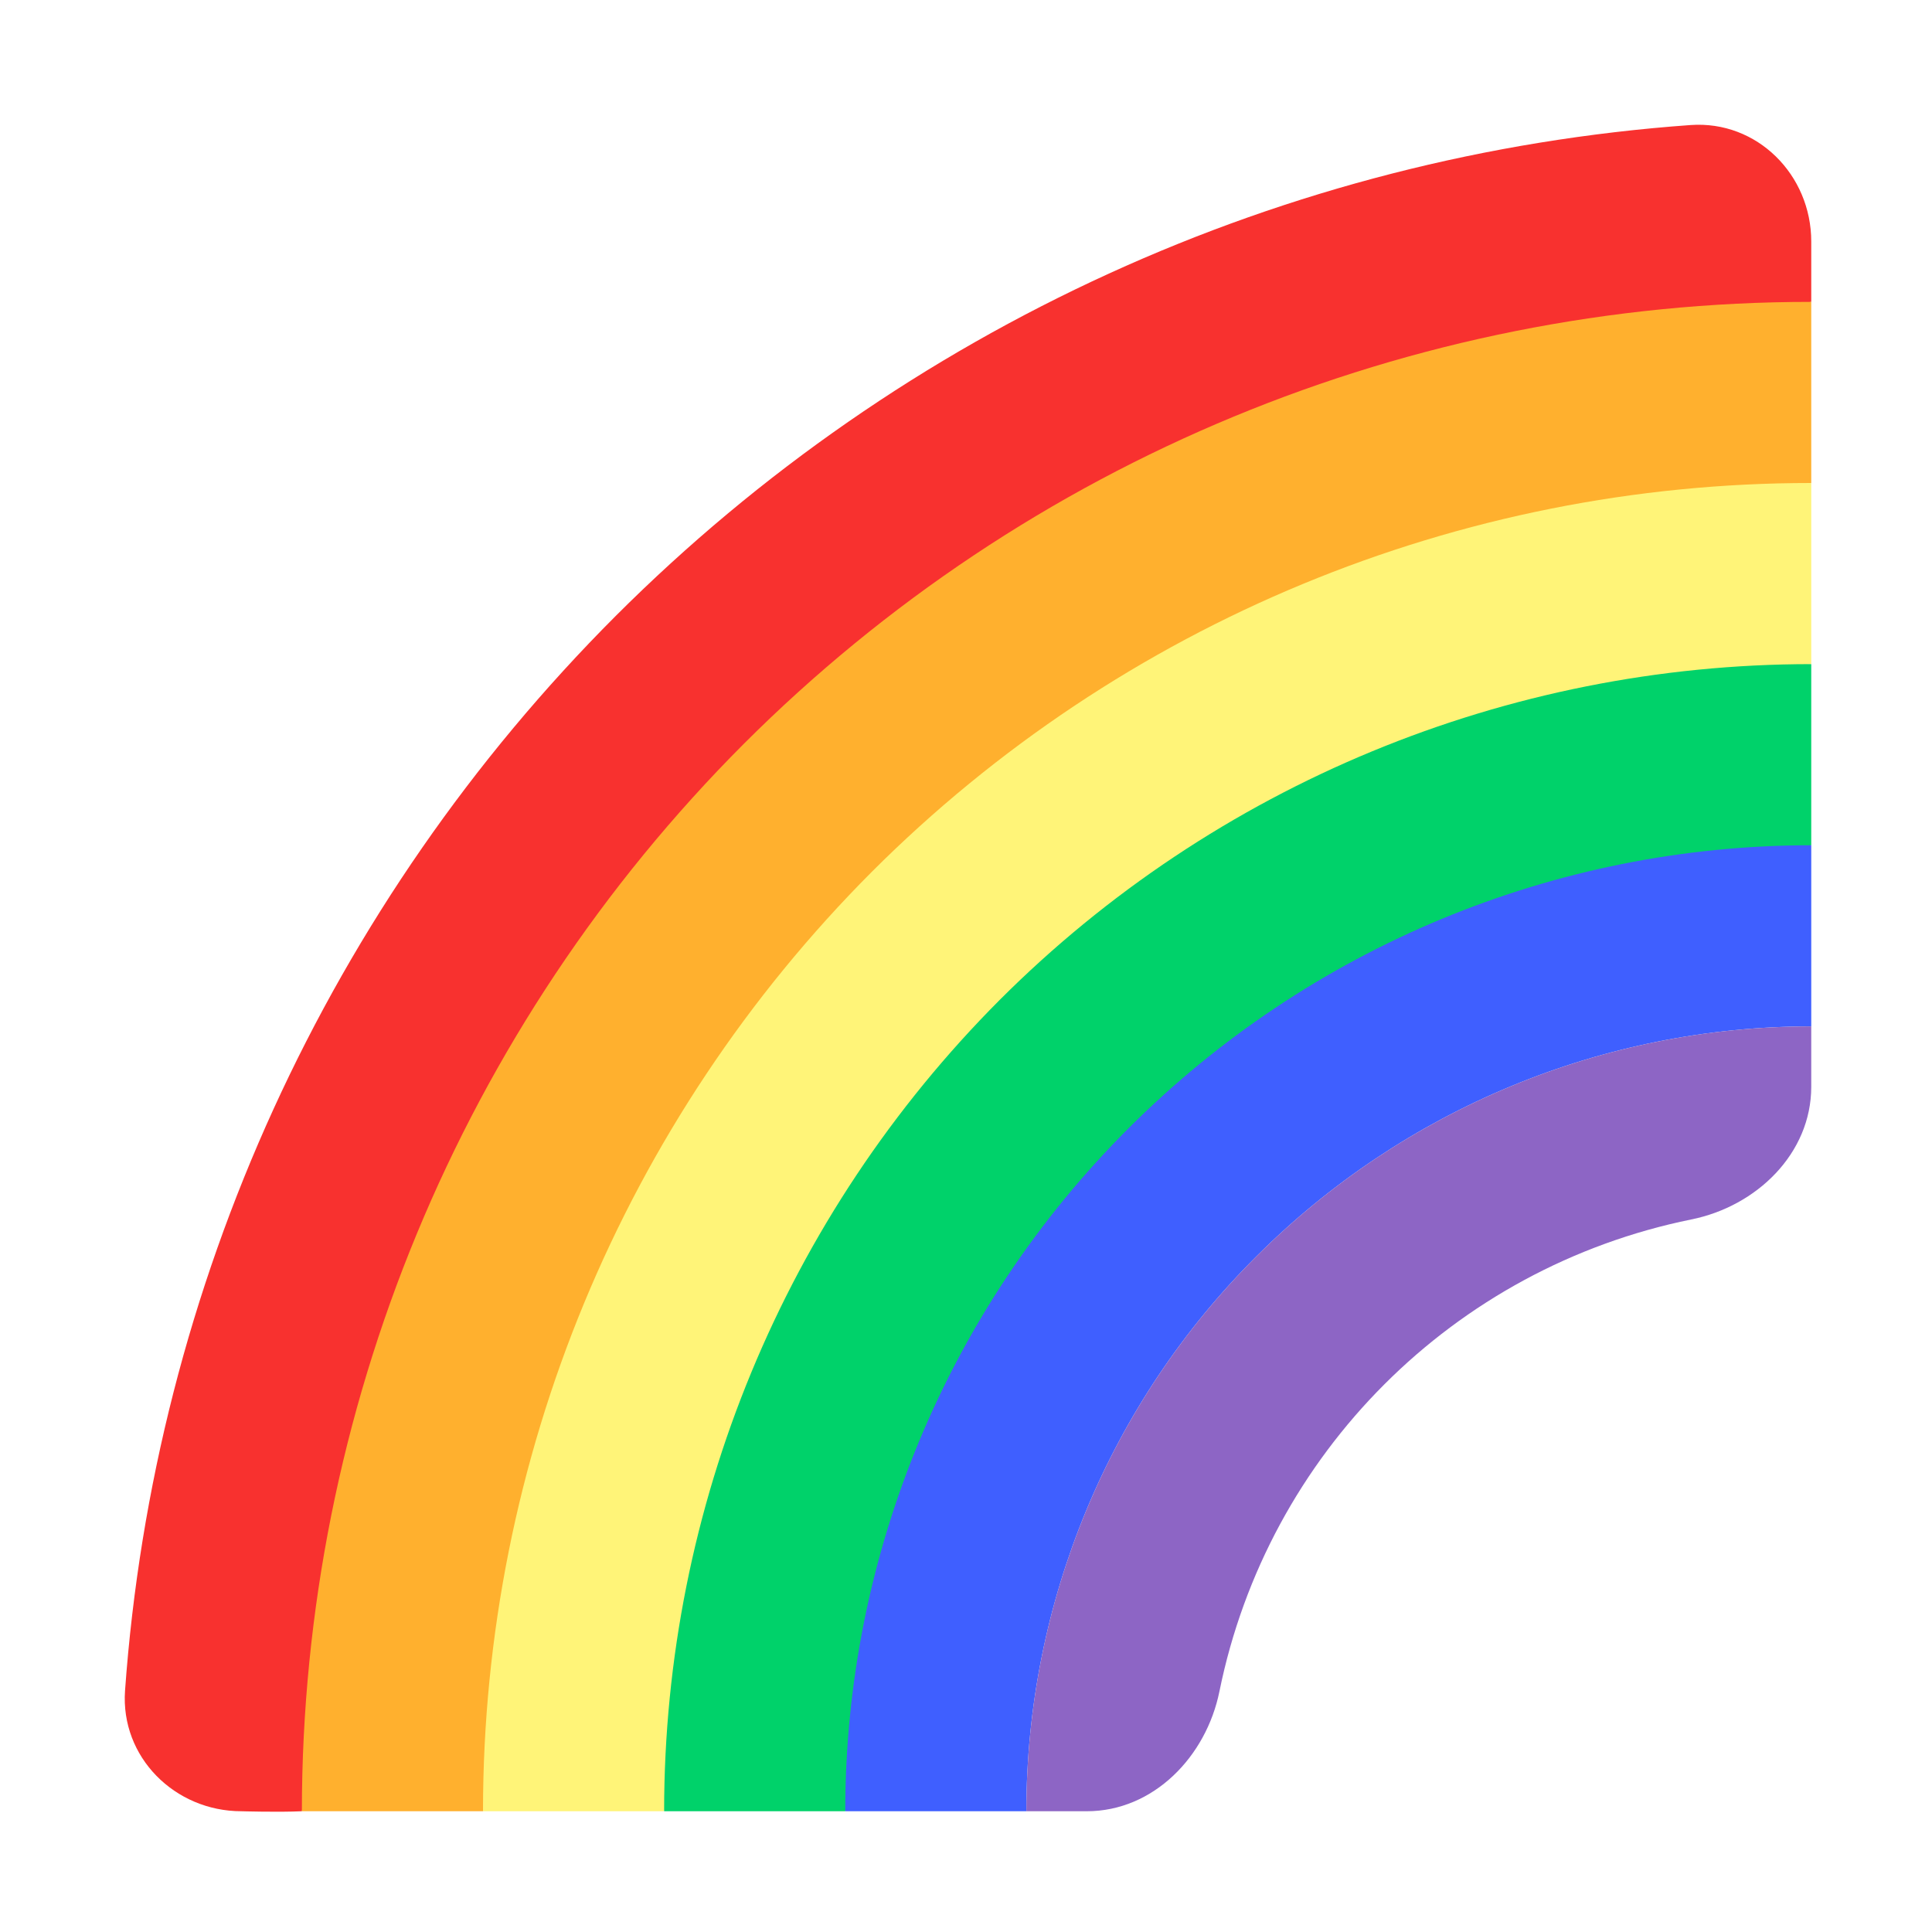
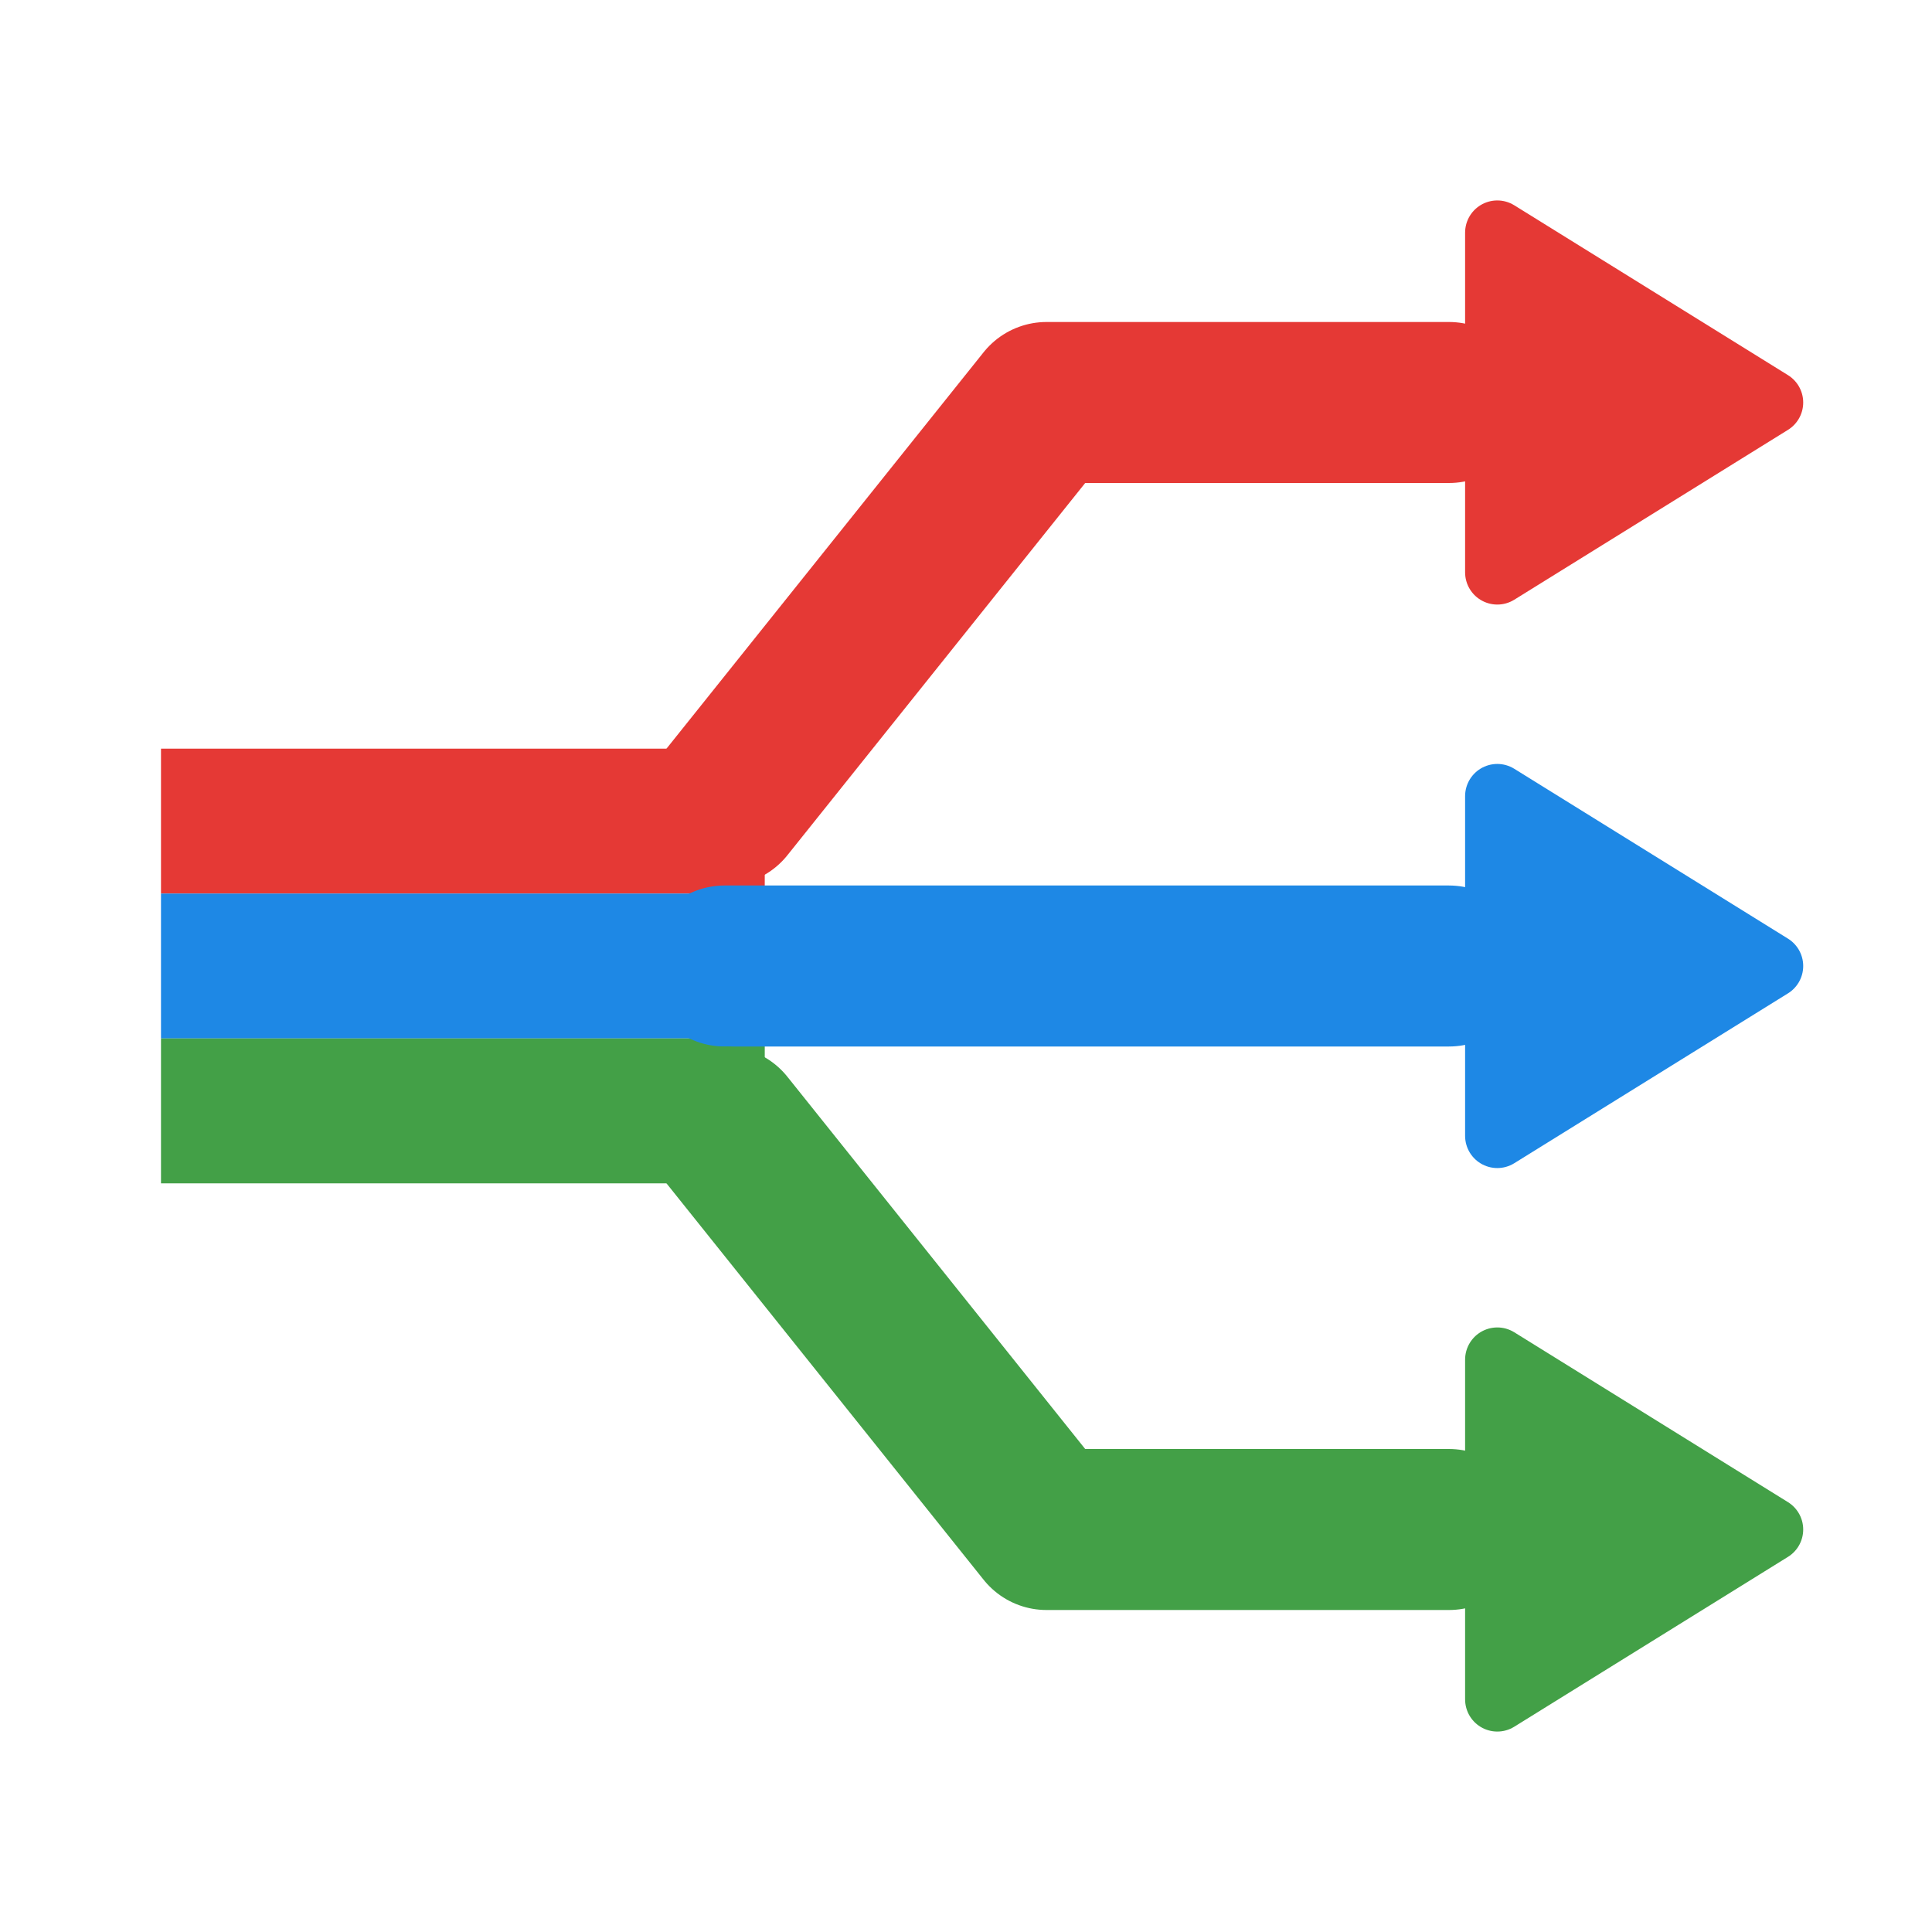
- <svg xmlns="http://www.w3.org/2000/svg" width="24" height="24" viewBox="0 0 32 32">
-   <g fill="none">
-     <path fill="#f8312f" d="M30 4c0-1.105-.897-2.007-1.998-1.929A28.02 28.02 0 0 0 10.2 10.2a28.02 28.02 0 0 0-8.129 17.802C1.993 29.103 2.895 30 4 30c0 0 .61.018 1 0c2-8.5 2.64-11.99 7.32-16.68C17.01 8.63 23.5 6 30 5z" />
-     <path fill="#ffb02e" d="M30 8V5a25 25 0 0 0-17.68 7.32A25.04 25.04 0 0 0 5 30h3c1-4 3.32-10.43 7.44-14.56C19.56 11.32 23.5 9.5 30 8" />
-     <path fill="#fff478" d="M30 8v3c-5 .5-8.88 3-12.44 6.56C14 21.13 12 25 11 30H8c0-5.83 2.32-11.43 6.44-15.56A22 22 0 0 1 30 8" />
-     <path fill="#00d26a" d="M19.69 19.69C16.69 22.69 15 26 14 30h-3c0-5.04 2-9.87 5.56-13.44C20.12 13 24.96 11 30 11v3c-4.5 1-7.31 2.69-10.31 5.69" />
-     <path fill="#3f5fff" d="M30 17v-3c-4.24 0-8.31 1.69-11.31 4.69S14 25.76 14 30h3c0-3.45 1.37-6.76 3.81-9.19C23.25 18.37 26.56 17 30 17" />
-     <path fill="#8d65c5" d="M30 18c0 1.105-.904 1.98-1.987 2.198a10.01 10.01 0 0 0-7.815 7.815C19.979 29.095 19.105 30 18 30h-1c0-3.45 1.37-6.76 3.81-9.19C23.25 18.37 26.56 17 30 17z" />
-   </g>
+ <svg xmlns="http://www.w3.org/2000/svg" width="24" height="24" viewBox="0 0 24 24">
+   <polygon points="2,9.3 9.5,9.3 9.5,11.1 2,11.1" fill="#E53935" stroke="none" stroke-width="1.6" stroke-linejoin="round" />
+   <polygon points="2,11.1 9.5,11.1 9.5,12.9 2,12.9" fill="#1E88E5" stroke="none" stroke-width="1.6" stroke-linejoin="round" />
+   <polygon points="2,12.9 9.5,12.9 9.5,14.7 2,14.7" fill="#43A047" stroke="none" stroke-width="1.6" stroke-linejoin="round" />
+   <polyline points="9,10 13,5 18,5" fill="none" stroke="#E53935" stroke-width="2" stroke-linecap="round" stroke-linejoin="round" />
+   <polygon points="22,5 18.6,7.11 18.6,2.89" fill="#E53935" stroke="#E53935" stroke-width="0.8" stroke-linejoin="round" />
+   <polyline points="9,12 18,12" fill="none" stroke="#1E88E5" stroke-width="2" stroke-linecap="round" stroke-linejoin="round" />
+   <polygon points="22,12 18.6,14.11 18.6,9.89" fill="#1E88E5" stroke="#1E88E5" stroke-width="0.8" stroke-linejoin="round" />
+   <polyline points="9,14 13,19 18,19" fill="none" stroke="#43A047" stroke-width="2" stroke-linecap="round" stroke-linejoin="round" />
+   <polygon points="22,19 18.6,21.11 18.6,16.89" fill="#43A047" stroke="#43A047" stroke-width="0.8" stroke-linejoin="round" />
</svg>
